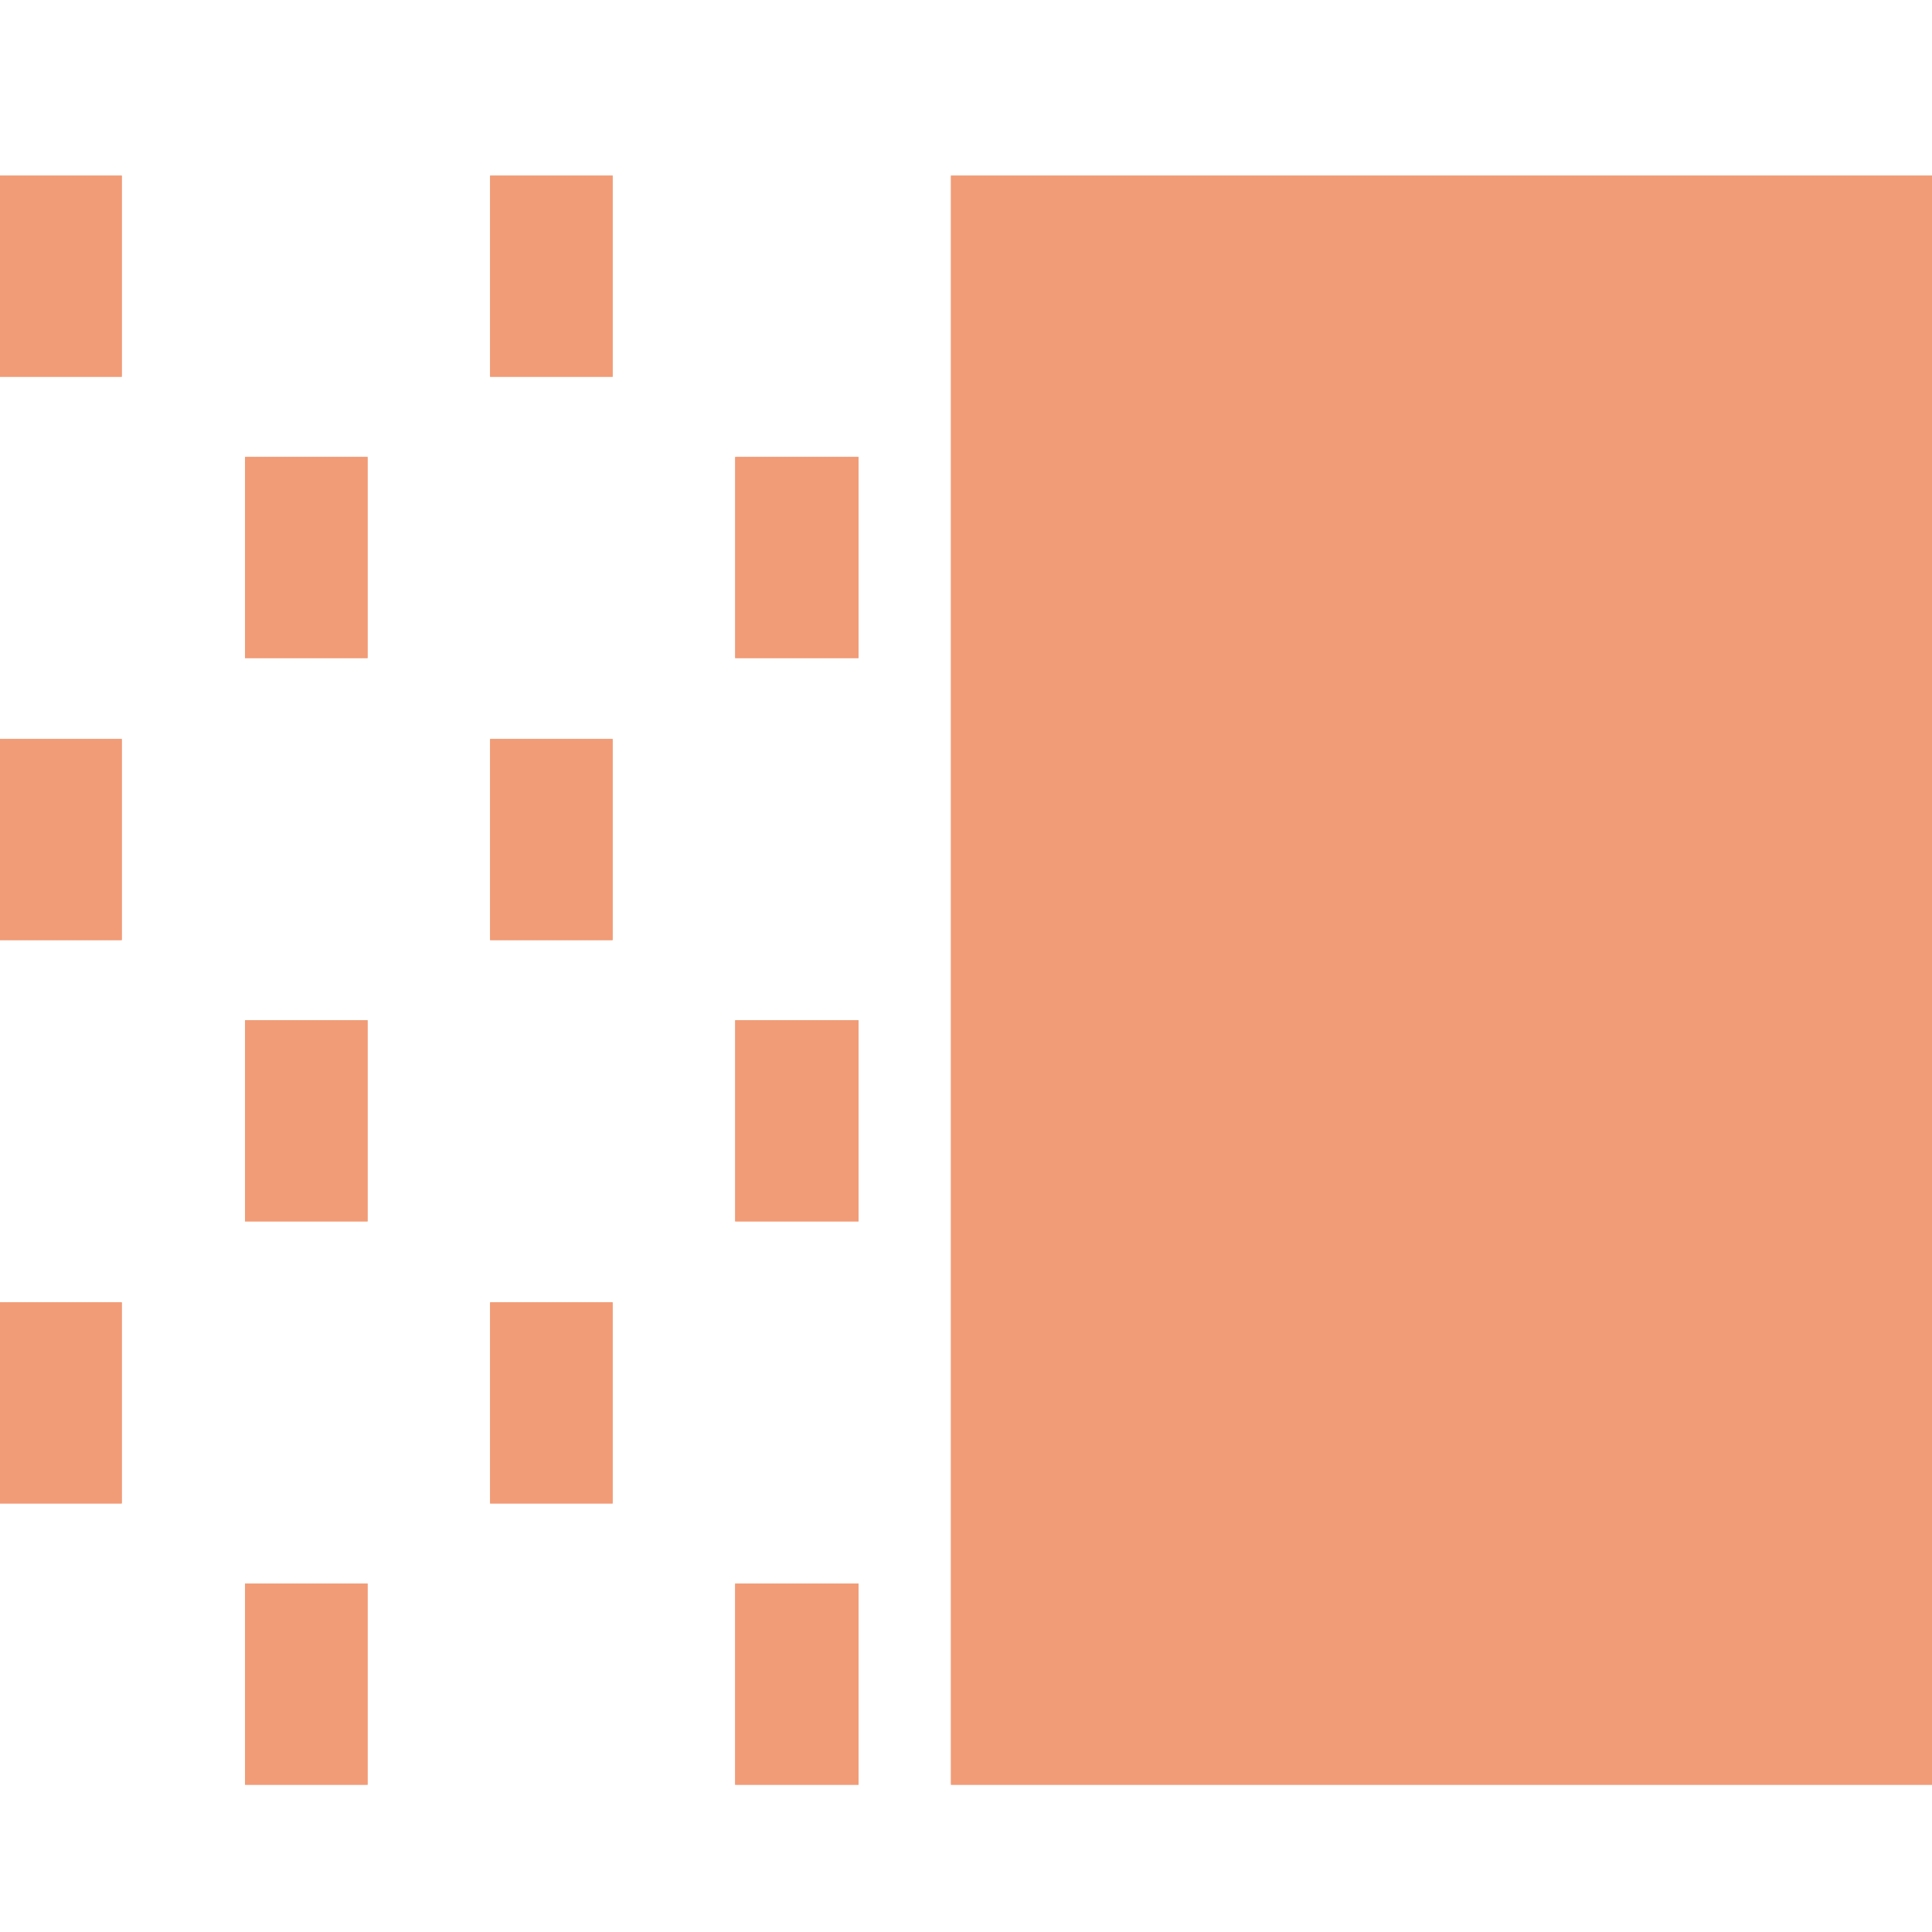
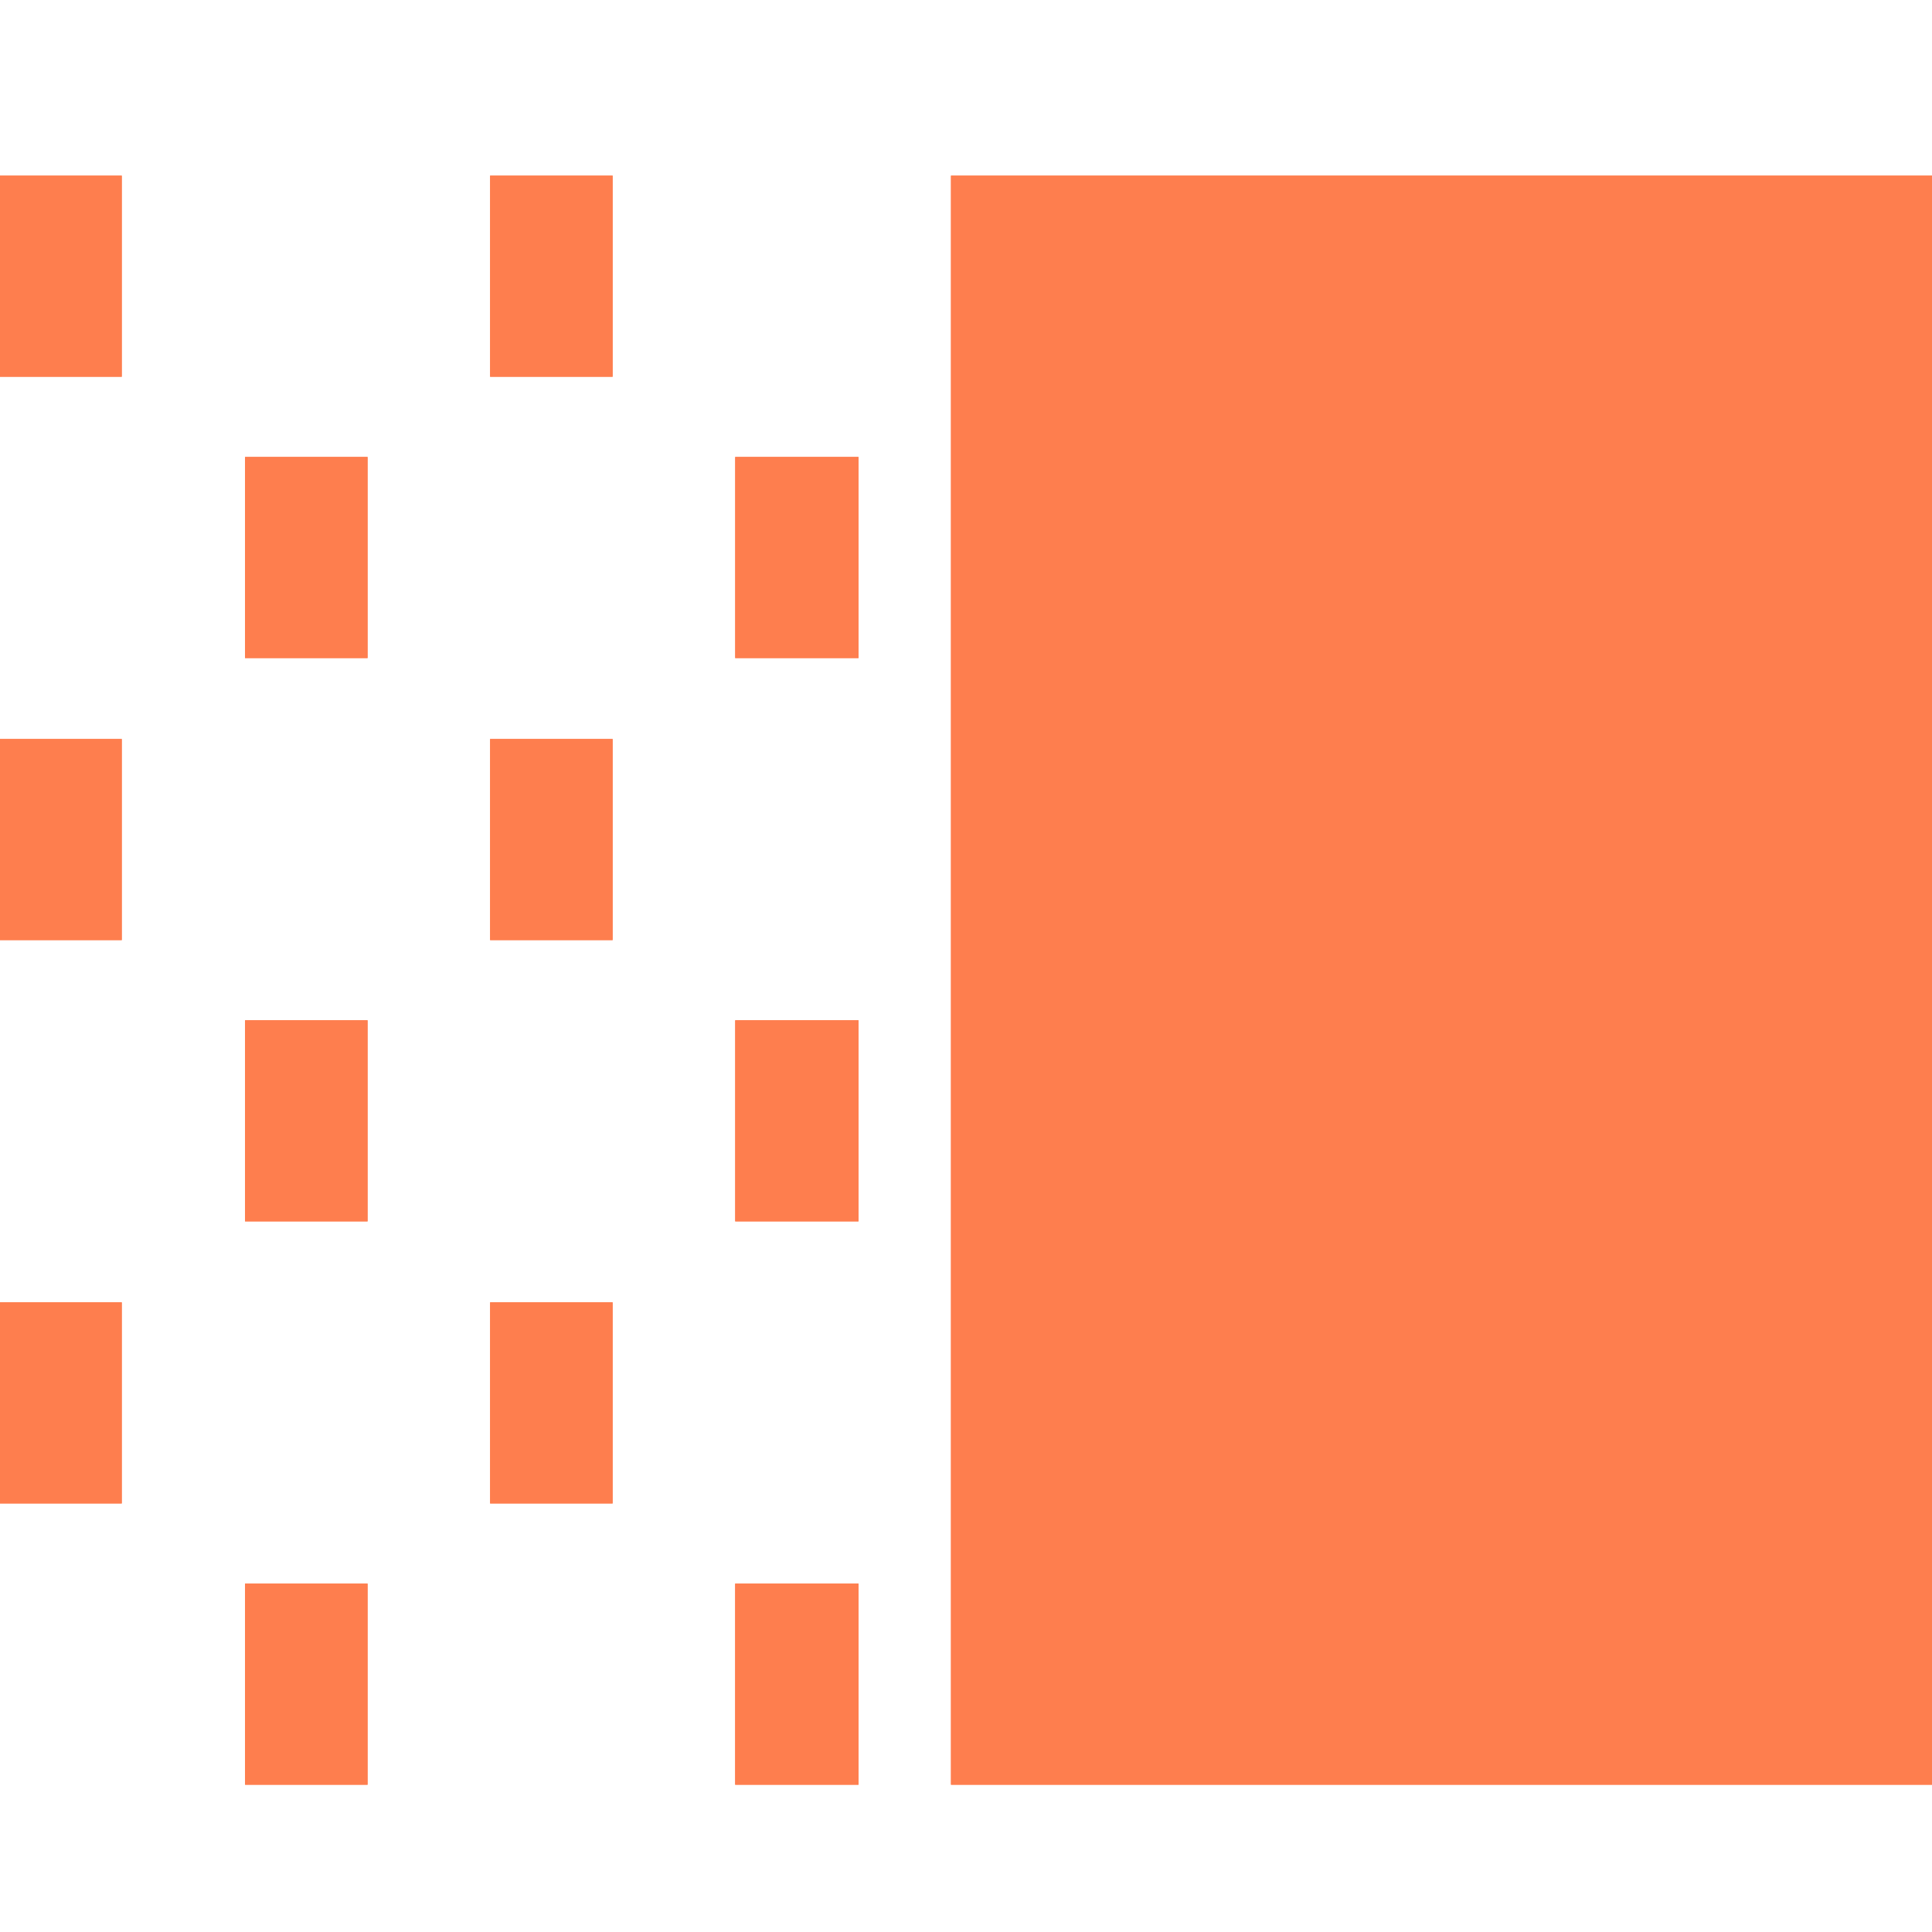
<svg xmlns="http://www.w3.org/2000/svg" viewBox="0 0 44 44">
-   <path fill="#F19C77" d="M21.658 40.646V4H44v36.646H21.658zm-4.915 0v-4.58h2.809v4.58h-2.808zm-11.162 0v-4.58h2.79v4.58h-2.79zm5.581-6.406v-4.58h2.79v4.58h-2.79zM0 34.24v-4.58h2.773v4.58H0zm16.744-6.424v-4.58h2.808v4.58h-2.808zm-11.163 0v-4.58h2.79v4.58h-2.79zm5.581-6.406v-4.58h2.79v4.58h-2.79zM0 21.41v-4.58h2.773v4.58H0zm16.744-6.423v-4.58h2.808v4.58h-2.808zm-11.163 0v-4.58h2.79v4.58h-2.79zm5.581-6.406V4h2.79v4.58h-2.79zM0 8.58V4h2.773v4.58H0z" />
-   <path fill="#F19C77" d="M21.658 40.646V4H44v36.646H21.658zm-4.915 0v-4.58h2.809v4.58h-2.808zm-11.162 0v-4.58h2.79v4.58h-2.79zm5.581-6.406v-4.58h2.79v4.58h-2.79zM0 34.24v-4.58h2.773v4.58H0zm16.744-6.424v-4.58h2.808v4.58h-2.808zm-11.163 0v-4.58h2.79v4.58h-2.79zm5.581-6.406v-4.58h2.79v4.58h-2.79zM0 21.41v-4.58h2.773v4.58H0zm16.744-6.423v-4.58h2.808v4.58h-2.808zm-11.163 0v-4.58h2.79v4.58h-2.79zm5.581-6.406V4h2.79v4.58h-2.79zM0 8.58V4h2.773v4.58H0z" />
+   <path fill="#FE7E4E" d="M21.658 40.646V4H44v36.646H21.658zm-4.915 0v-4.58h2.809v4.58h-2.808zm-11.162 0v-4.58h2.79v4.58h-2.79zm5.581-6.406v-4.58h2.79v4.58h-2.79zM0 34.24v-4.58h2.773v4.58H0zm16.744-6.424v-4.58h2.808v4.58h-2.808zm-11.163 0v-4.58h2.79v4.58h-2.79zm5.581-6.406v-4.58h2.79v4.58h-2.79zM0 21.41v-4.58h2.773v4.58H0zm16.744-6.423v-4.58h2.808v4.58h-2.808zm-11.163 0v-4.58h2.79v4.58h-2.79zm5.581-6.406V4h2.79v4.58h-2.79zM0 8.58V4h2.773v4.58H0z" />
+   <path fill="#FE7E4E" d="M21.658 40.646V4H44v36.646H21.658zm-4.915 0v-4.58h2.809v4.58h-2.808zm-11.162 0v-4.58h2.79v4.58h-2.79zm5.581-6.406v-4.58h2.79v4.58h-2.79zM0 34.24v-4.58h2.773v4.58H0zm16.744-6.424v-4.58h2.808v4.58h-2.808zm-11.163 0v-4.58h2.79v4.58h-2.79zm5.581-6.406v-4.58h2.79v4.58h-2.79zM0 21.41v-4.58h2.773v4.58H0zm16.744-6.423v-4.58h2.808v4.58h-2.808zm-11.163 0v-4.58h2.79v4.58h-2.79zm5.581-6.406V4h2.79v4.58h-2.79zM0 8.58V4h2.773v4.58H0z" />
</svg>
